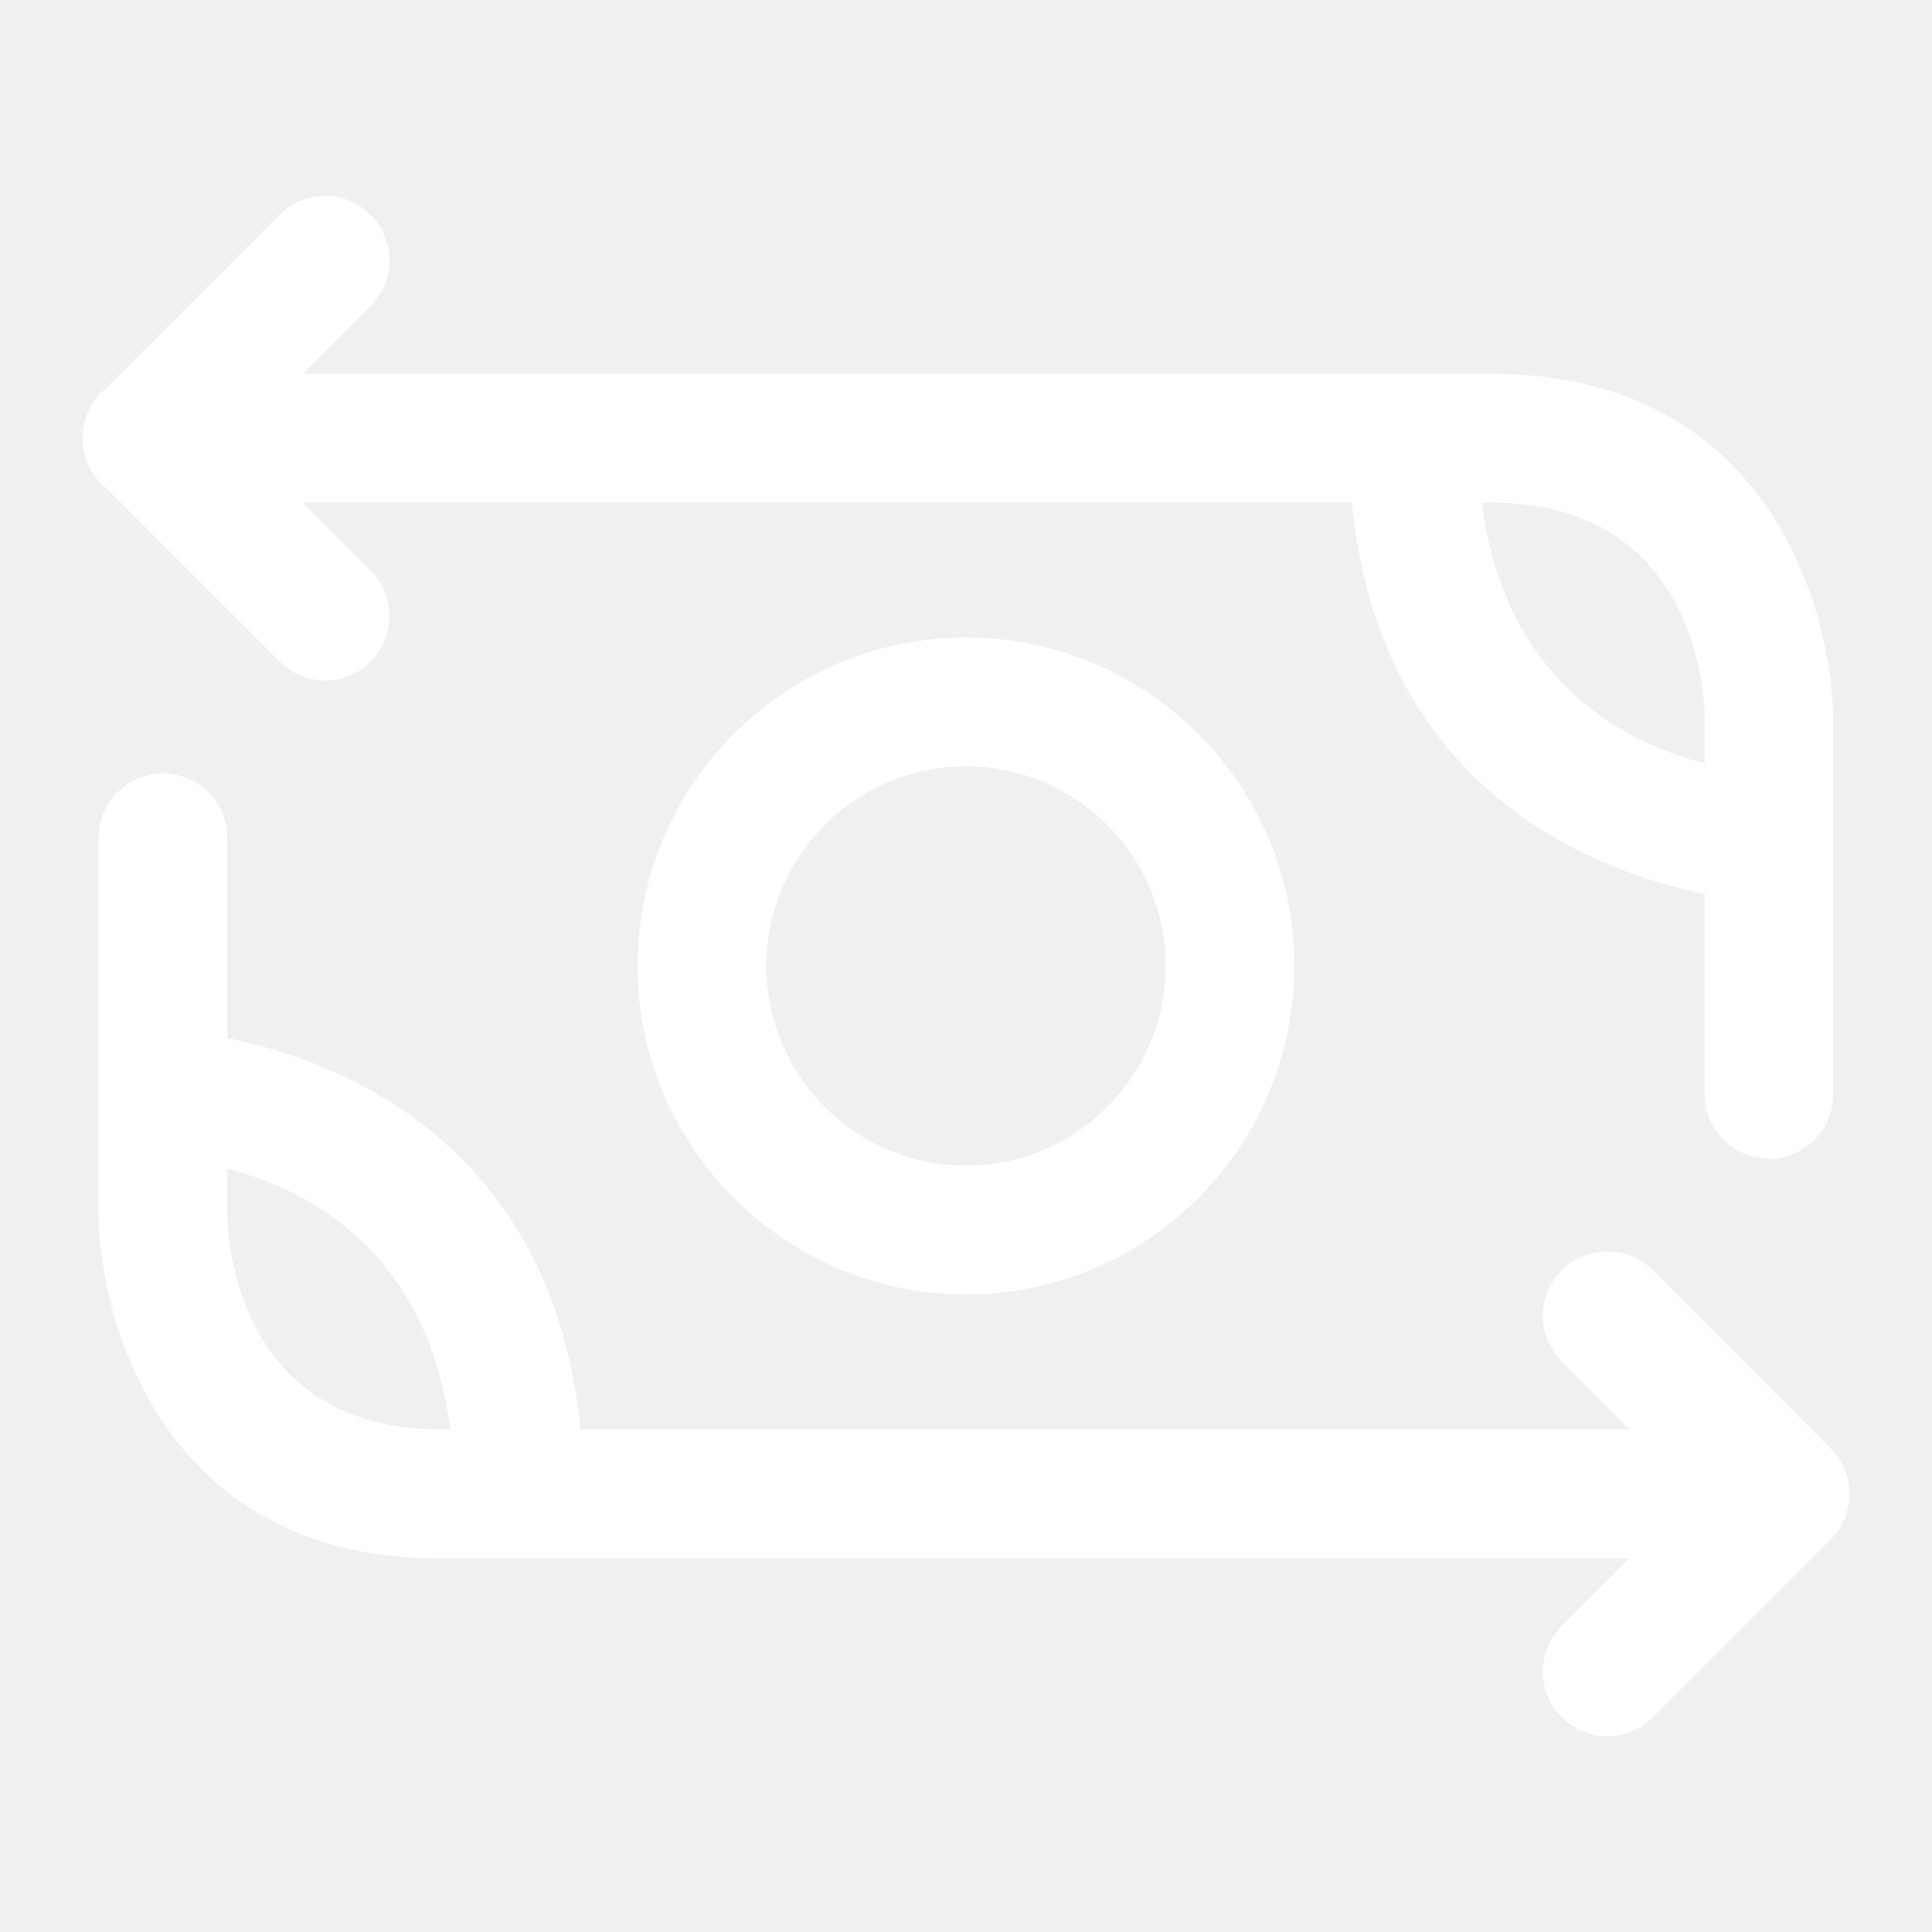
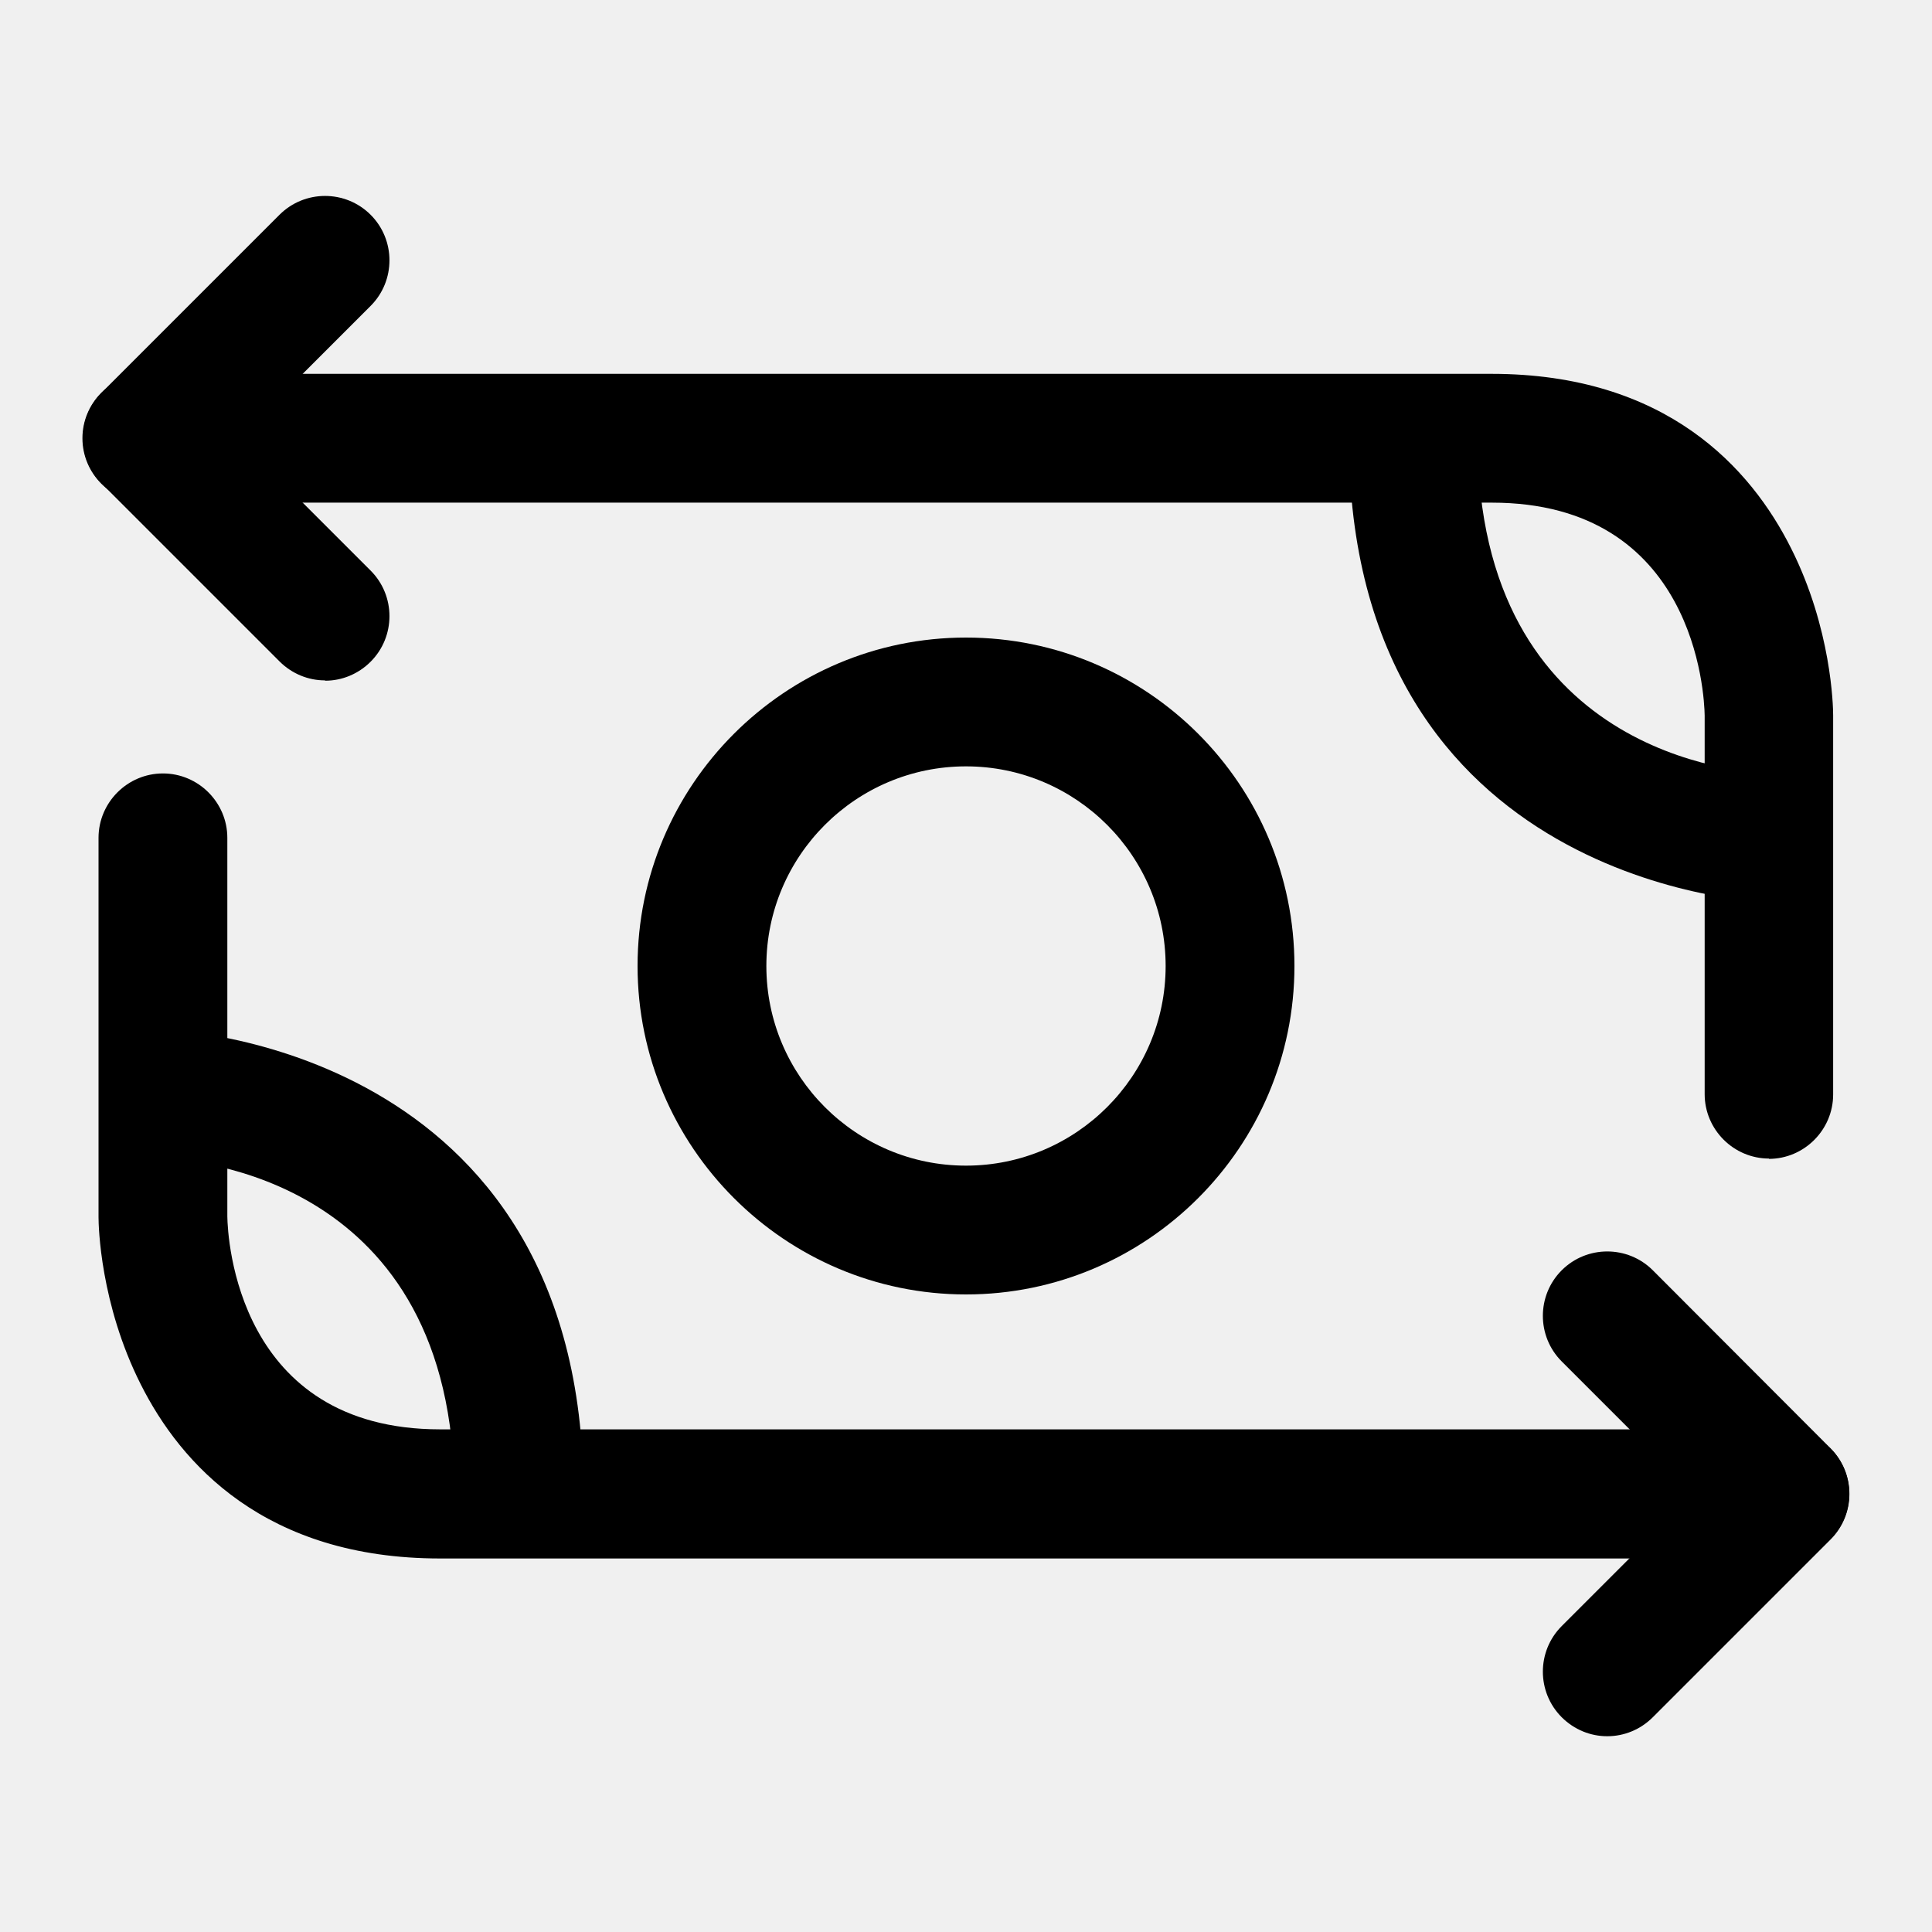
- <svg xmlns="http://www.w3.org/2000/svg" id="Layer_1" version="1.1" viewBox="0 0 60 60" width="60" height="60" fill="white">
+ <svg xmlns="http://www.w3.org/2000/svg" id="Layer_1" version="1.1" viewBox="0 0 60 60" width="60" height="60" fill="currentColor">
  <path d="M54.94,35.98c-1.1,0-2-.9-2-2v-11.76c-.01-.66-.3-6.61-6.61-6.61H4.56c-1.1,0-2-.9-2-2s.9-2,2-2h41.76c5.44,0,8.06,2.94,9.3,5.41,1.26,2.5,1.31,4.92,1.31,5.19v11.78c0,1.1-.9,2-2,2Z" />
  <path d="M54.9,28.02c-.13,0-13.01-.44-13.01-14.42h4c0,9.85,8.17,10.39,9.1,10.42l-.1,4Z" />
  <path d="M10.09,21.13c-.51,0-1.02-.2-1.41-.59l-5.52-5.52c-.78-.78-.78-2.05,0-2.83l5.52-5.52c.78-.78,2.05-.78,2.83,0,.78.78.78,2.05,0,2.83l-4.11,4.11,4.11,4.11c.78.78.78,2.05,0,2.83-.39.39-.9.59-1.41.59Z" />
  <path d="M55.44,48.4H13.67c-5.44,0-8.06-2.94-9.3-5.41-1.26-2.5-1.31-4.92-1.31-5.19v-11.78c0-1.1.9-2,2-2s2,.9,2,2v11.76c.01.66.3,6.61,6.61,6.61h41.76c1.1,0,2,.9,2,2s-.9,2-2,2Z" />
  <path d="M18.11,46.4h-4c0-9.85-8.17-10.39-9.1-10.42l.1-4c.13,0,13.01.44,13.01,14.42Z" />
  <path d="M49.91,53.92c-.51,0-1.02-.2-1.41-.59-.78-.78-.78-2.05,0-2.83l4.11-4.11-4.11-4.11c-.78-.78-.78-2.05,0-2.83.78-.78,2.05-.78,2.83,0l5.52,5.53c.78.78.78,2.05,0,2.83l-5.52,5.52c-.39.39-.9.59-1.41.59Z" />
  <path d="M30,40.2c-5.62,0-10.2-4.58-10.2-10.2s4.57-10.2,10.2-10.2,10.2,4.57,10.2,10.2-4.58,10.2-10.2,10.2ZM30,23.8c-3.42,0-6.2,2.78-6.2,6.2s2.78,6.2,6.2,6.2,6.2-2.78,6.2-6.2-2.78-6.2-6.2-6.2Z" />
</svg>
